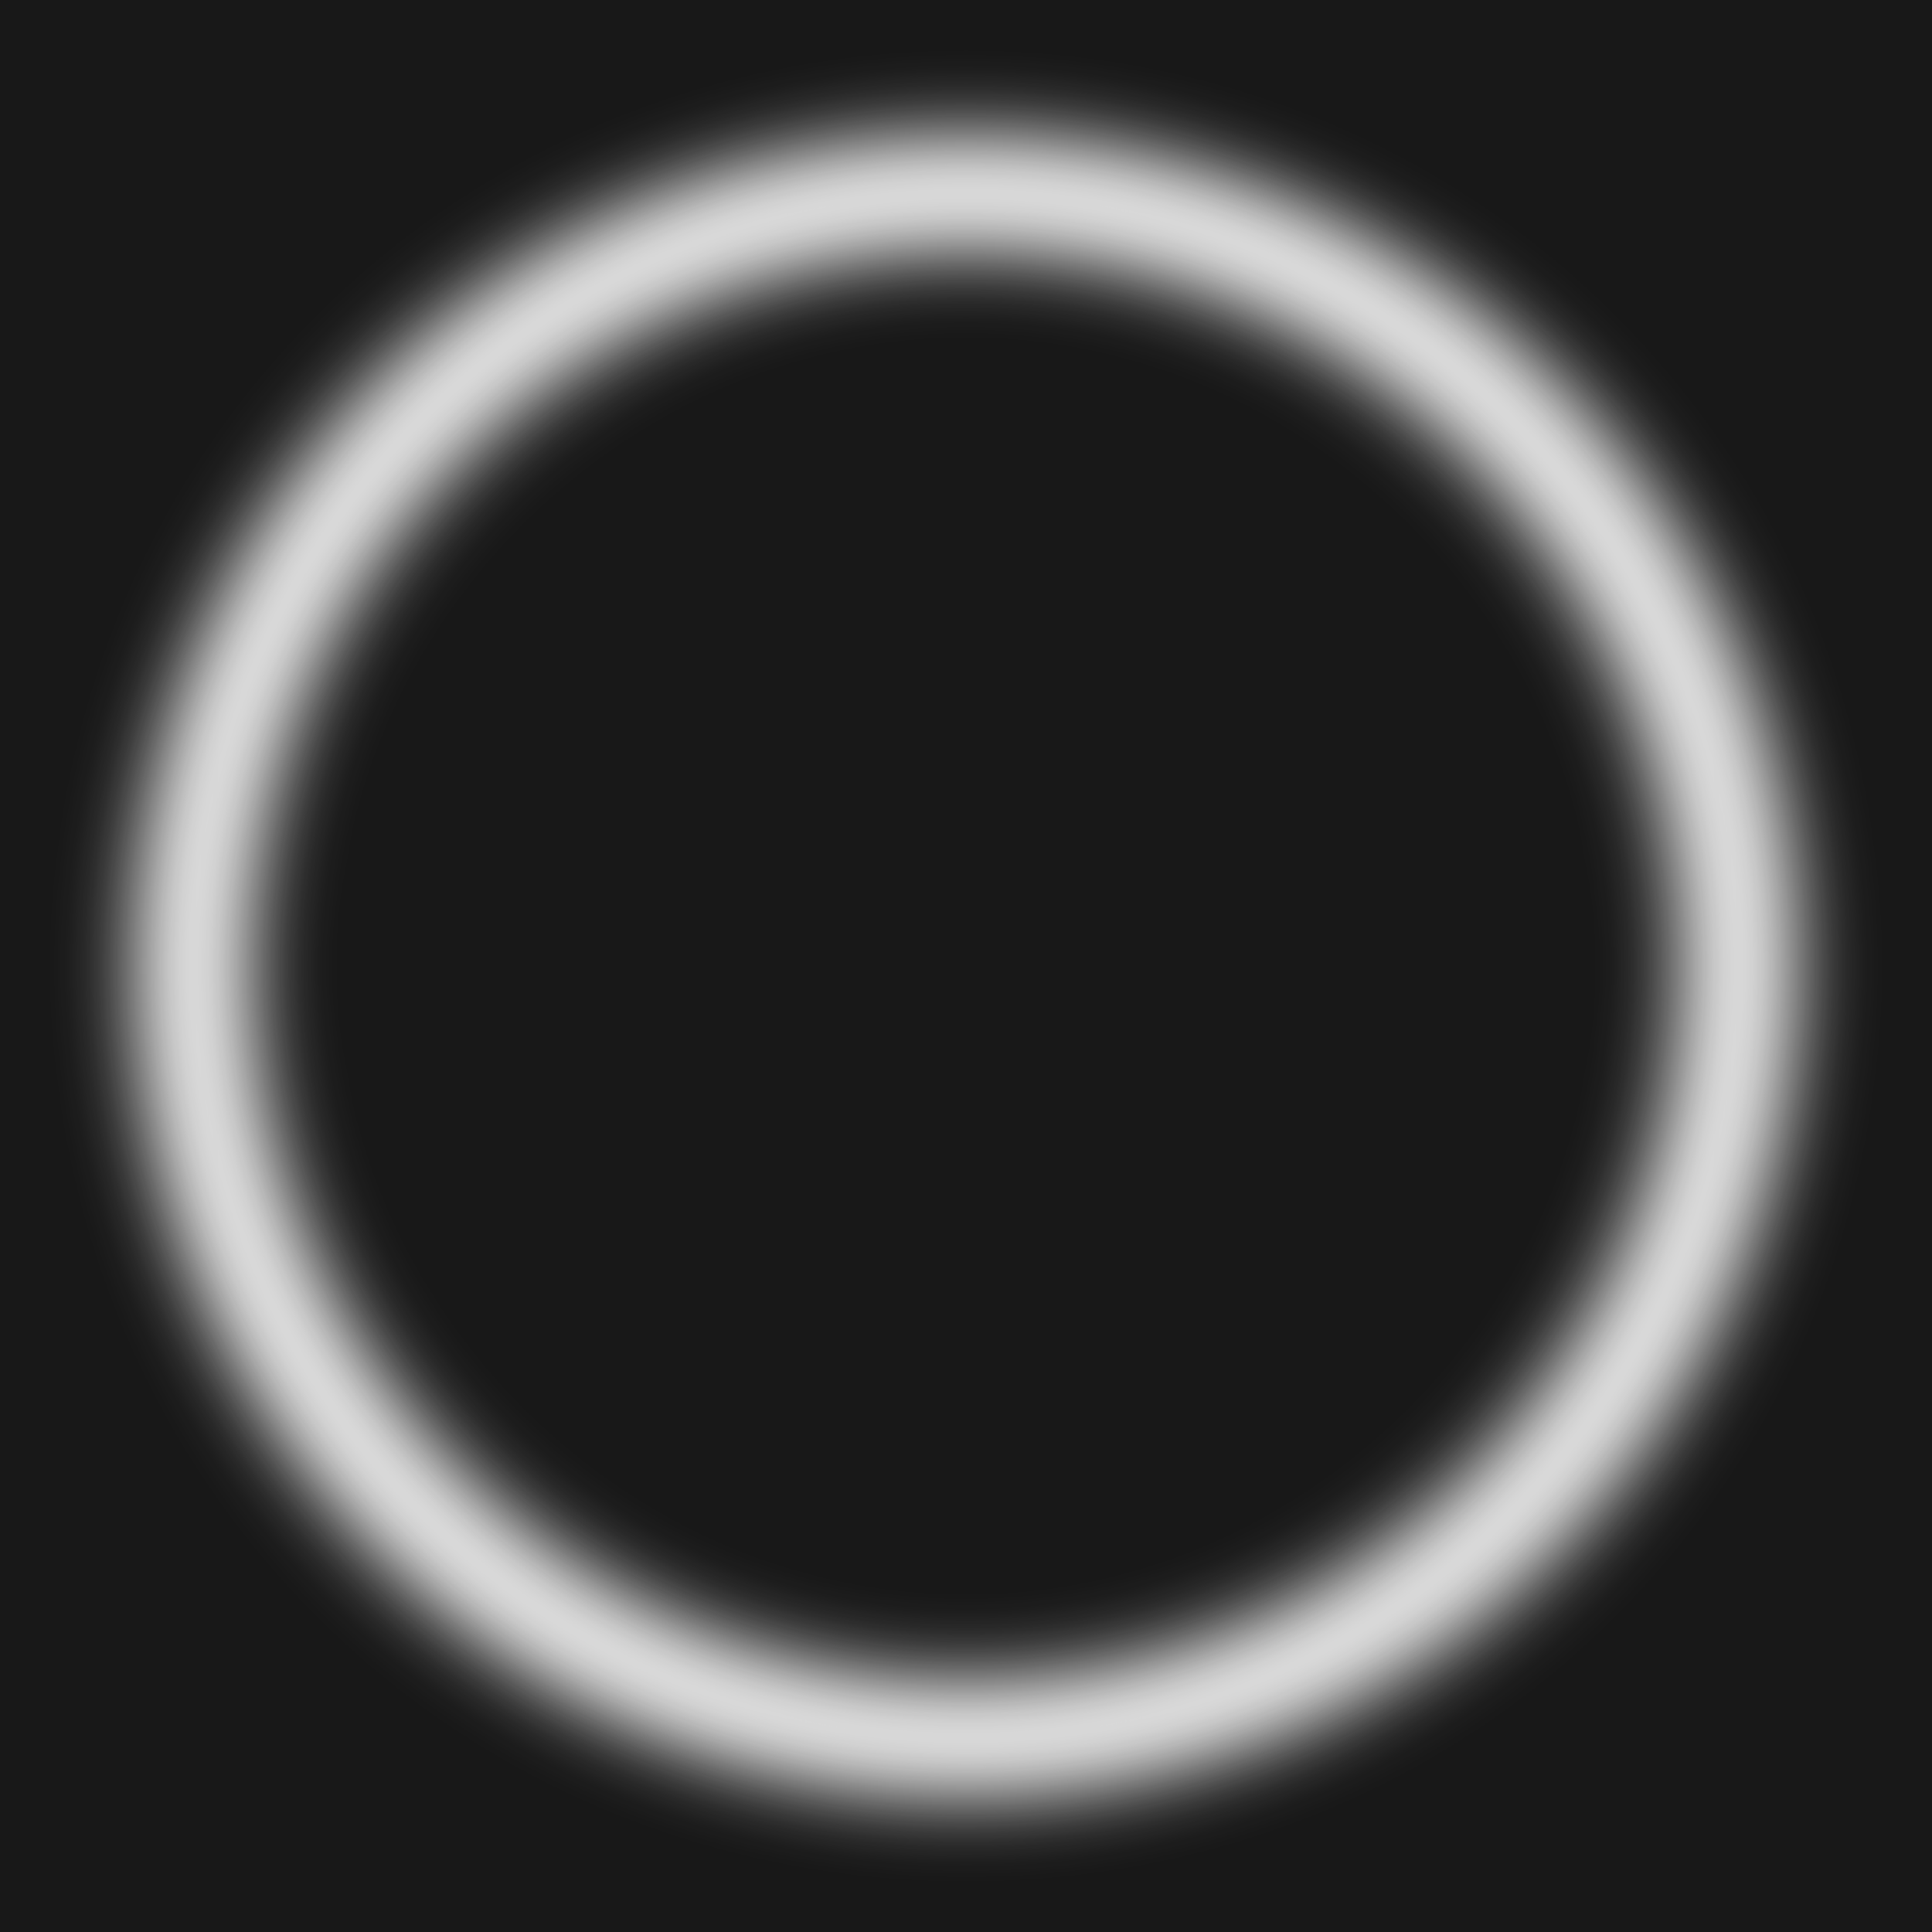
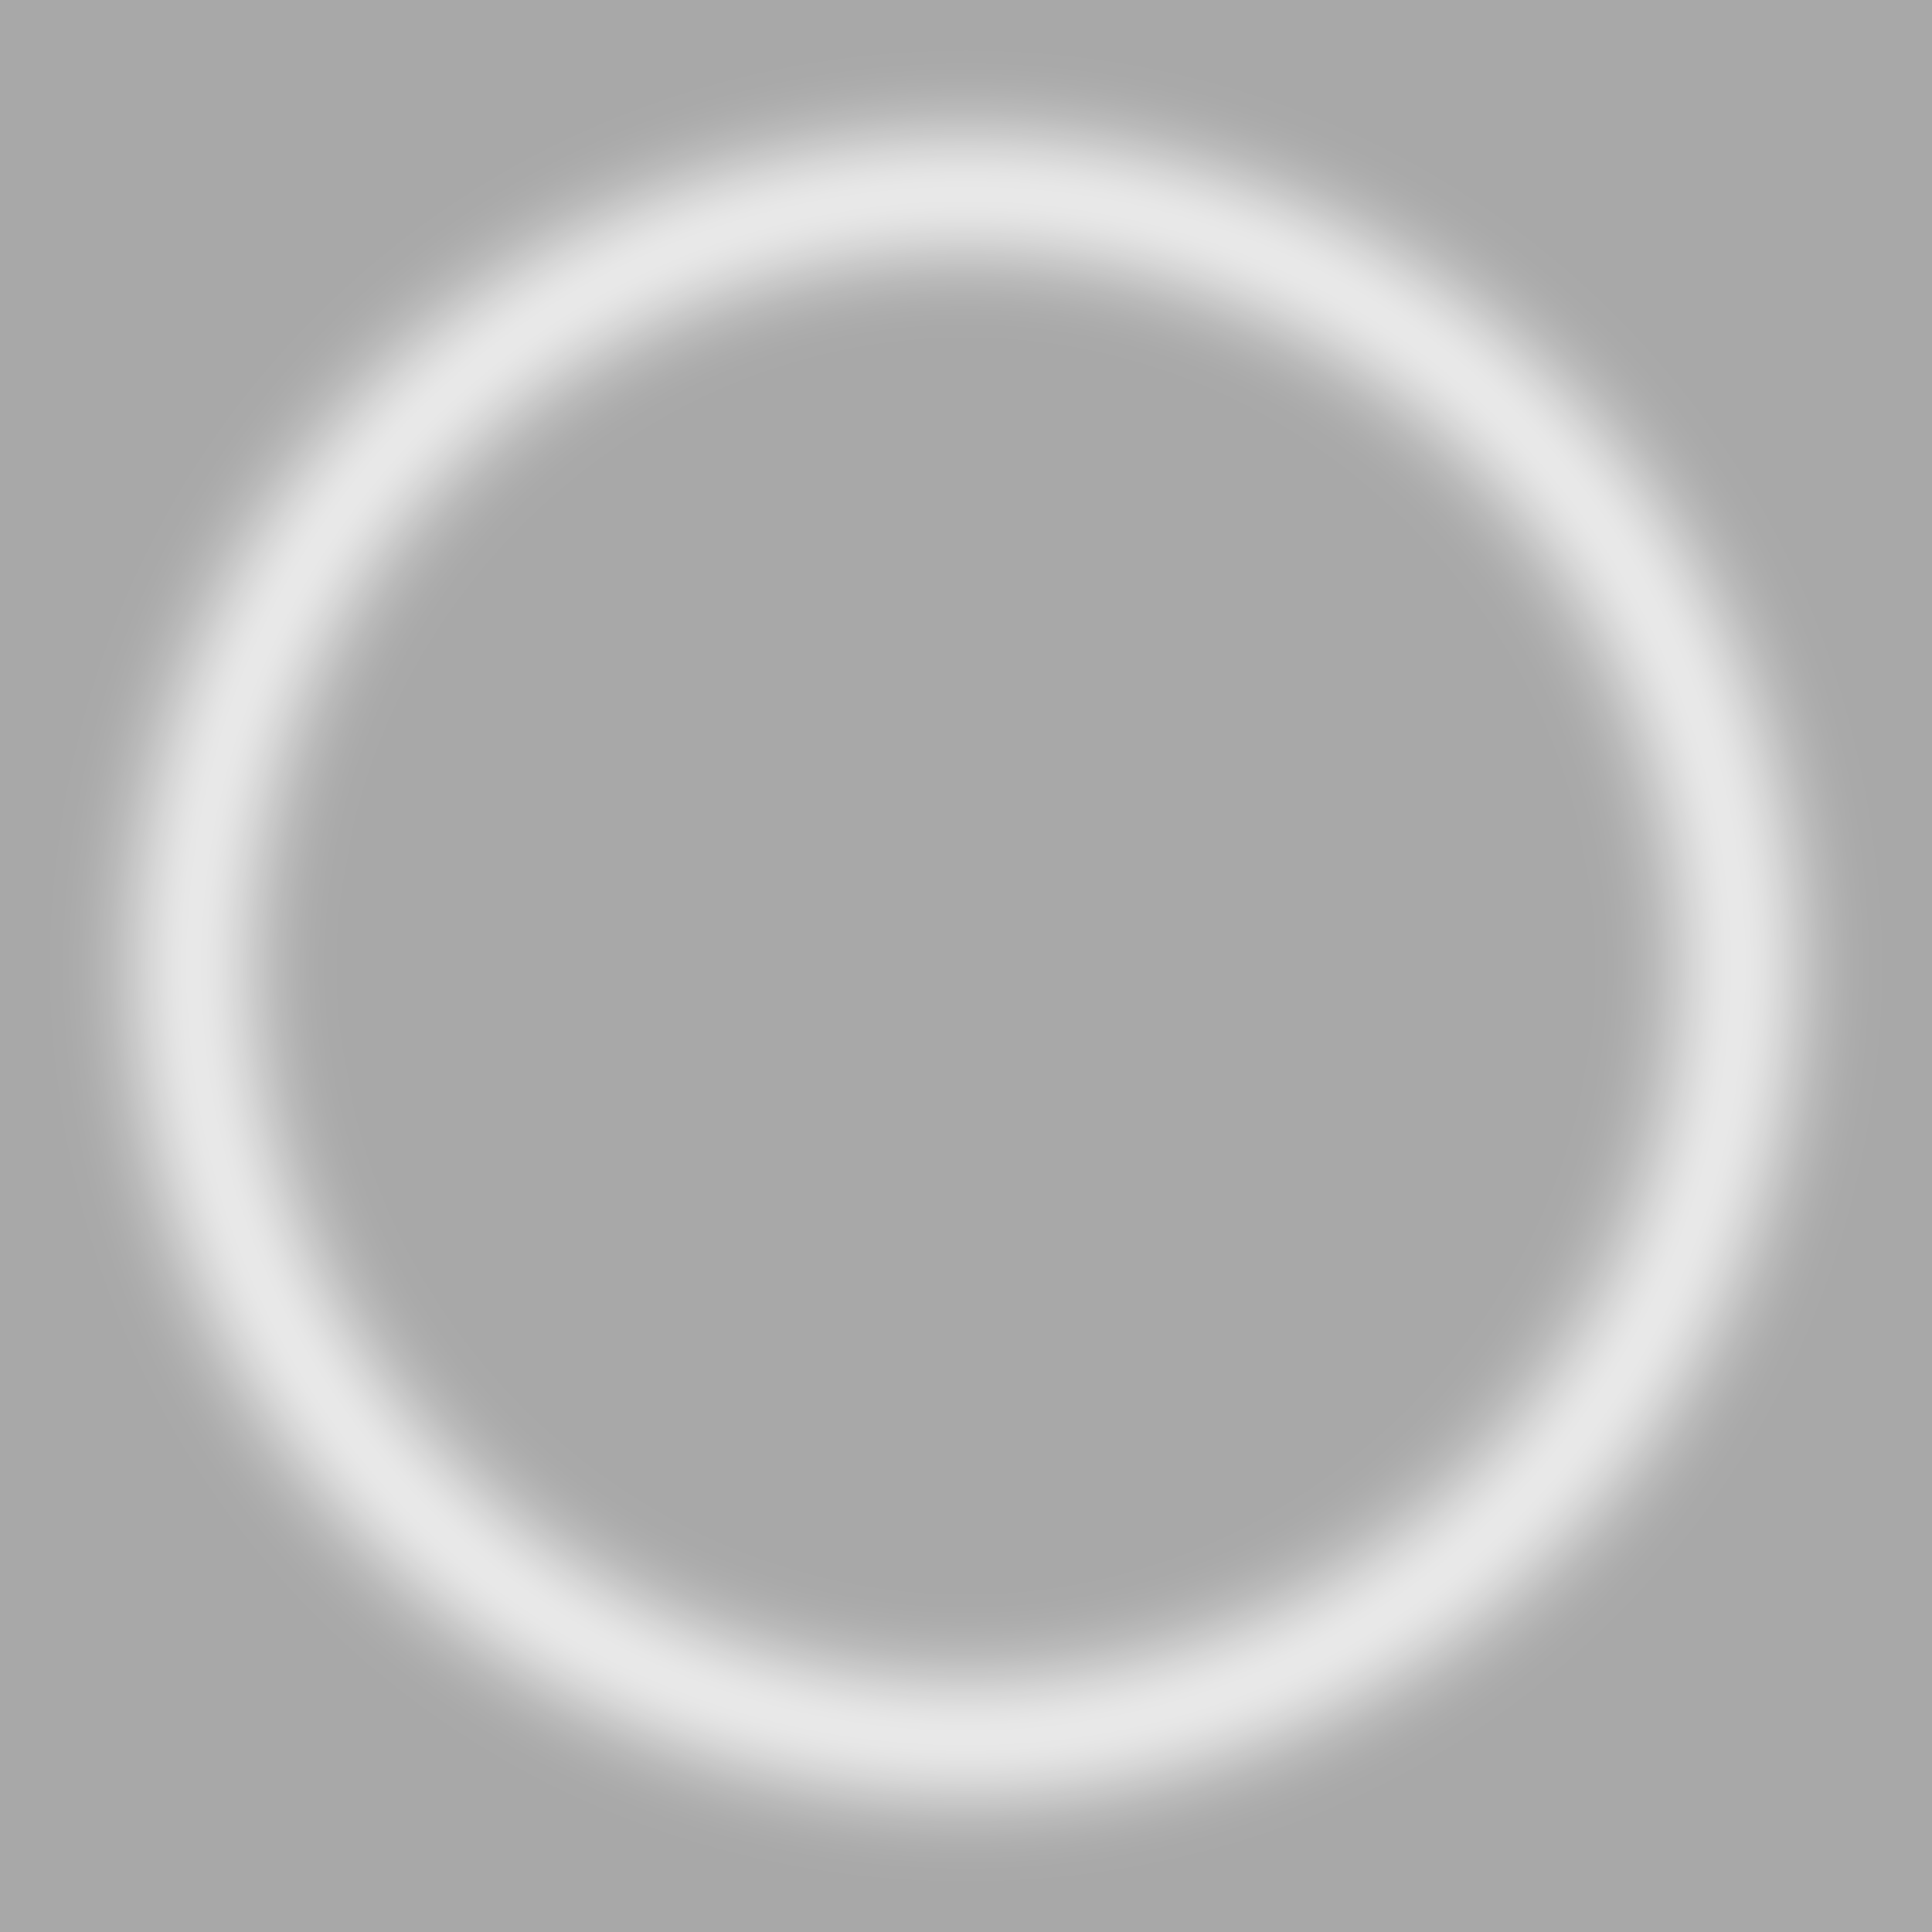
<svg xmlns="http://www.w3.org/2000/svg" viewBox="0 0 50 50" width="20" height="20">
  <filter id="blurMe">
    <feGaussianBlur in="SourceGraphic" stdDeviation="1" />
  </filter>
  <mask id="myMask" mask-type="luminance">
    <rect fill="white" x="0" y="0" width="50" height="50" />
    <circle cx="25" cy="25" r="20" fill="none" stroke="black" stroke-width="3" filter="url(#blurMe)" />
  </mask>
-   <rect x="0" y="0" width="50" height="50" mask="url(#myMask)" fill="black" fill-opacity="0.9" />
+   <rect x="0" y="0" width="50" height="50" mask="url(#myMask)" fill="black" fill-opacity="0.3" />
</svg>
